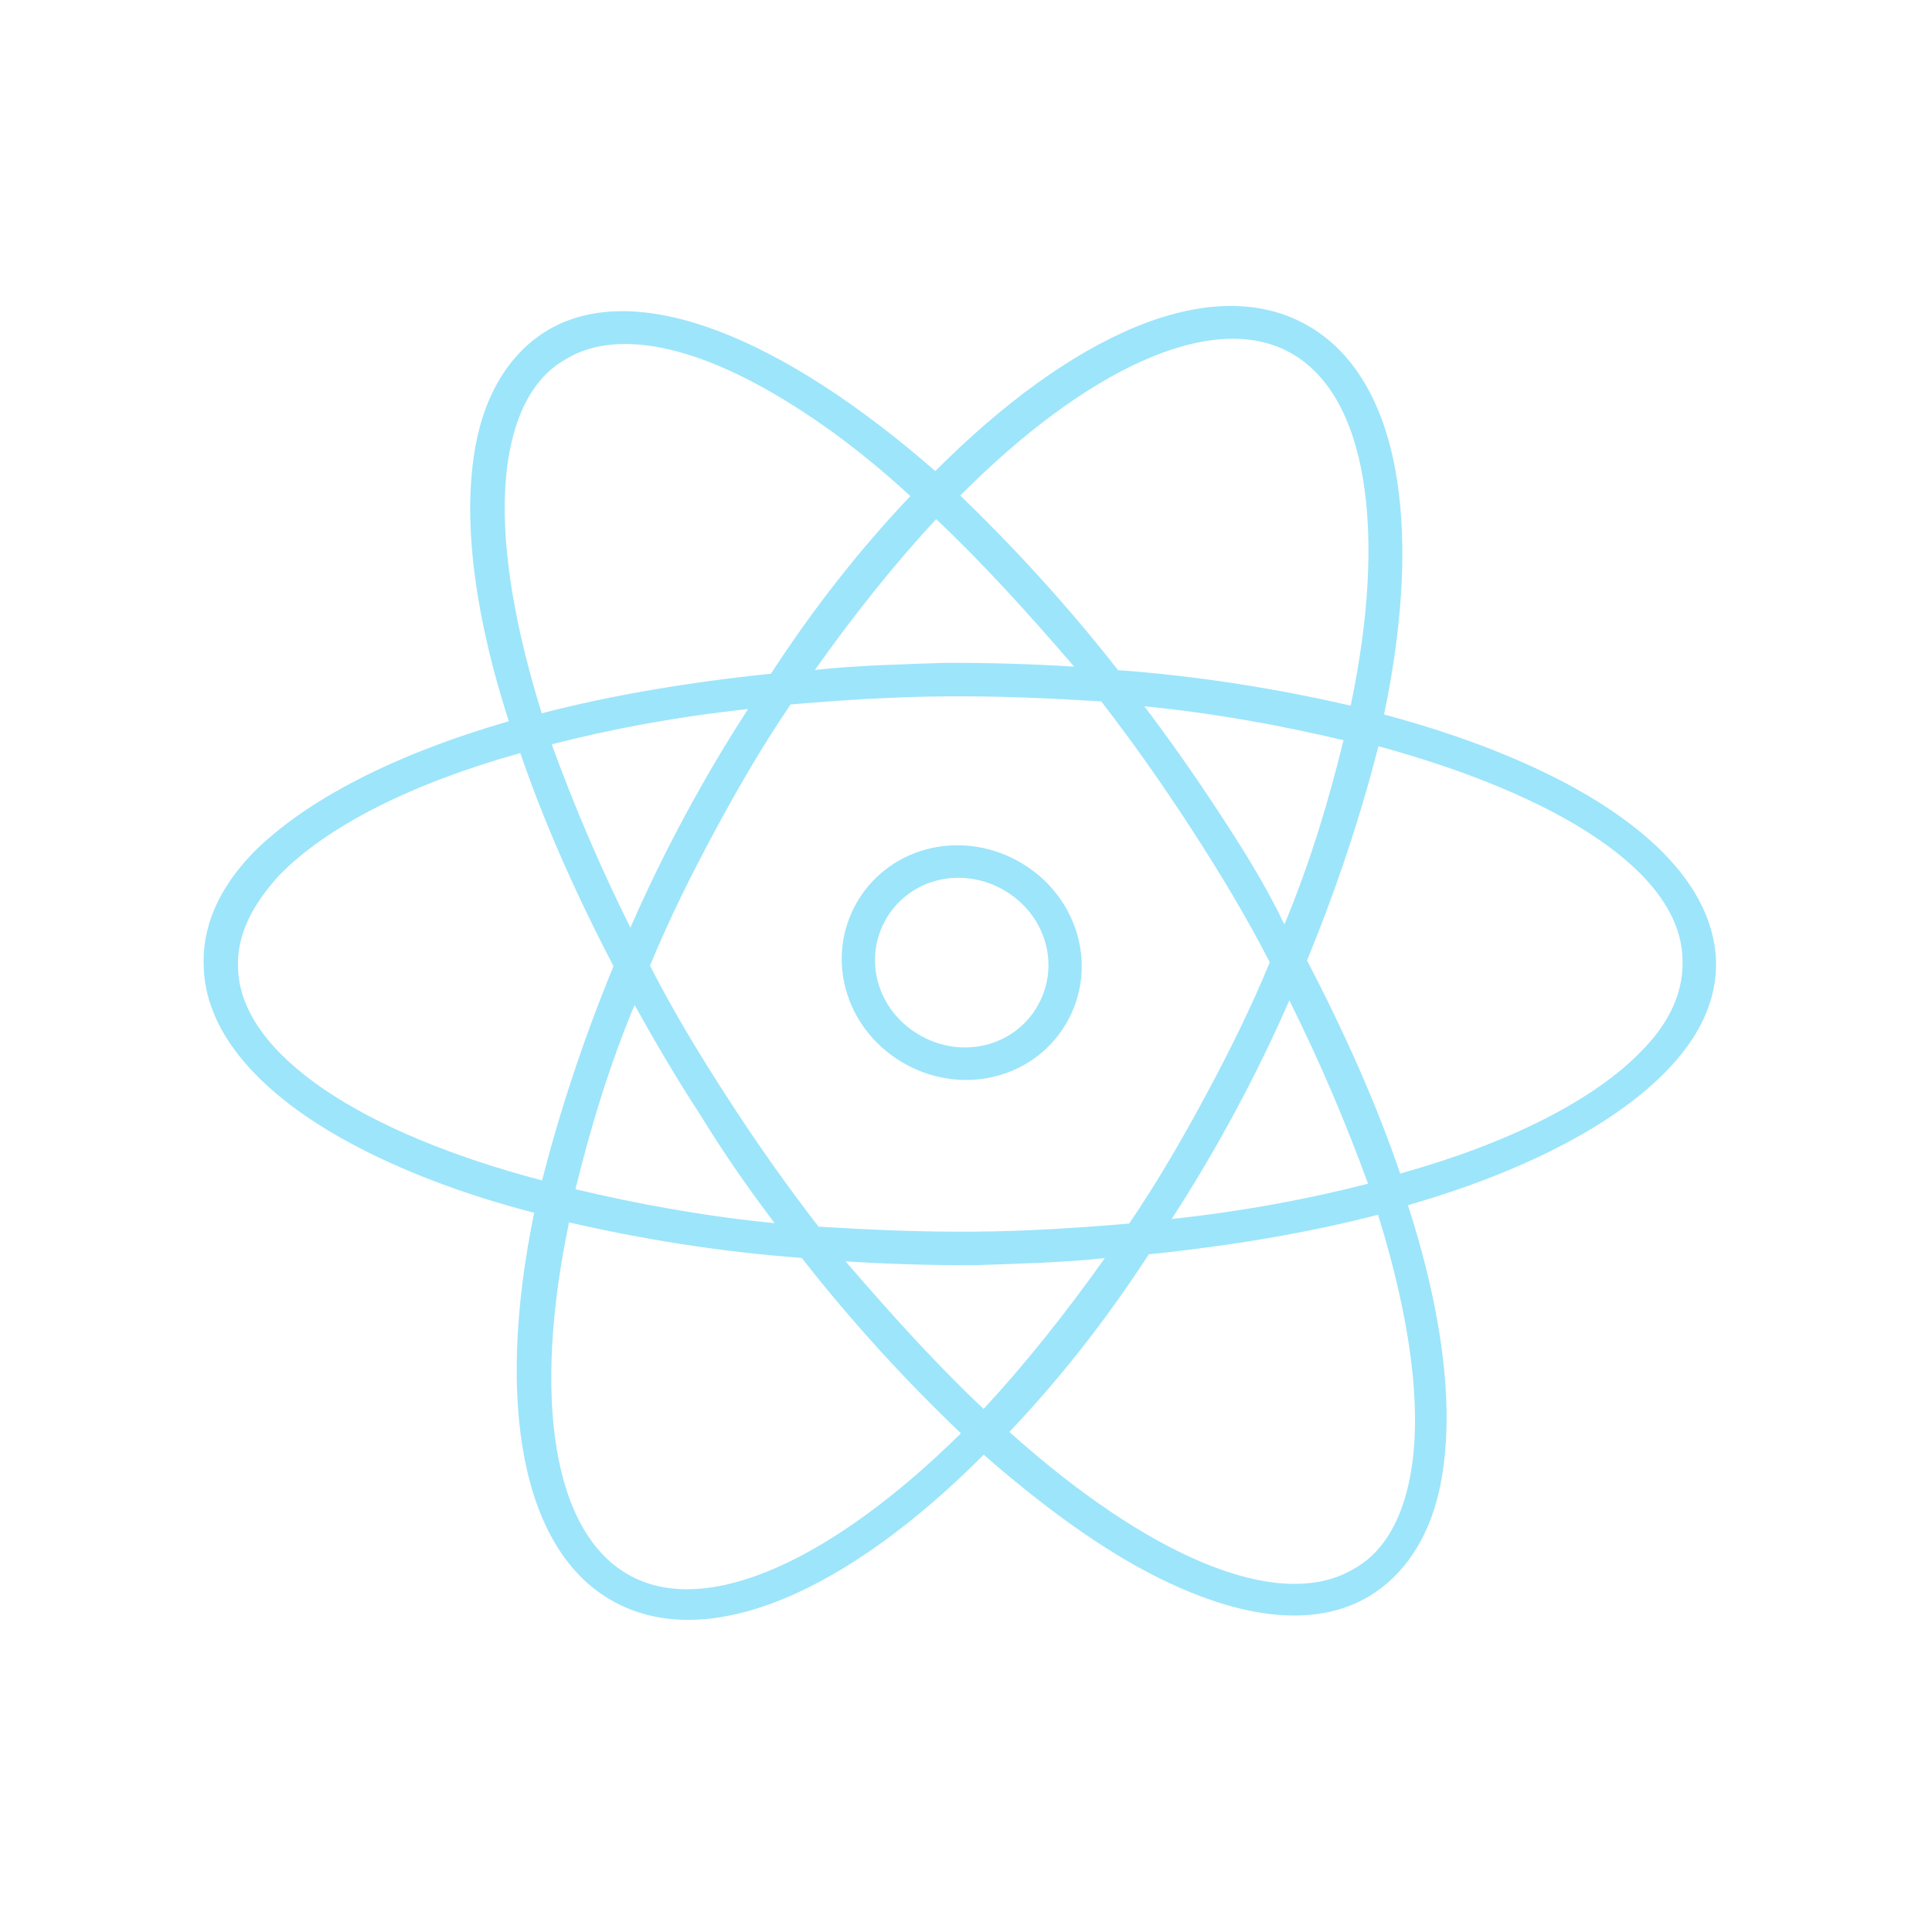
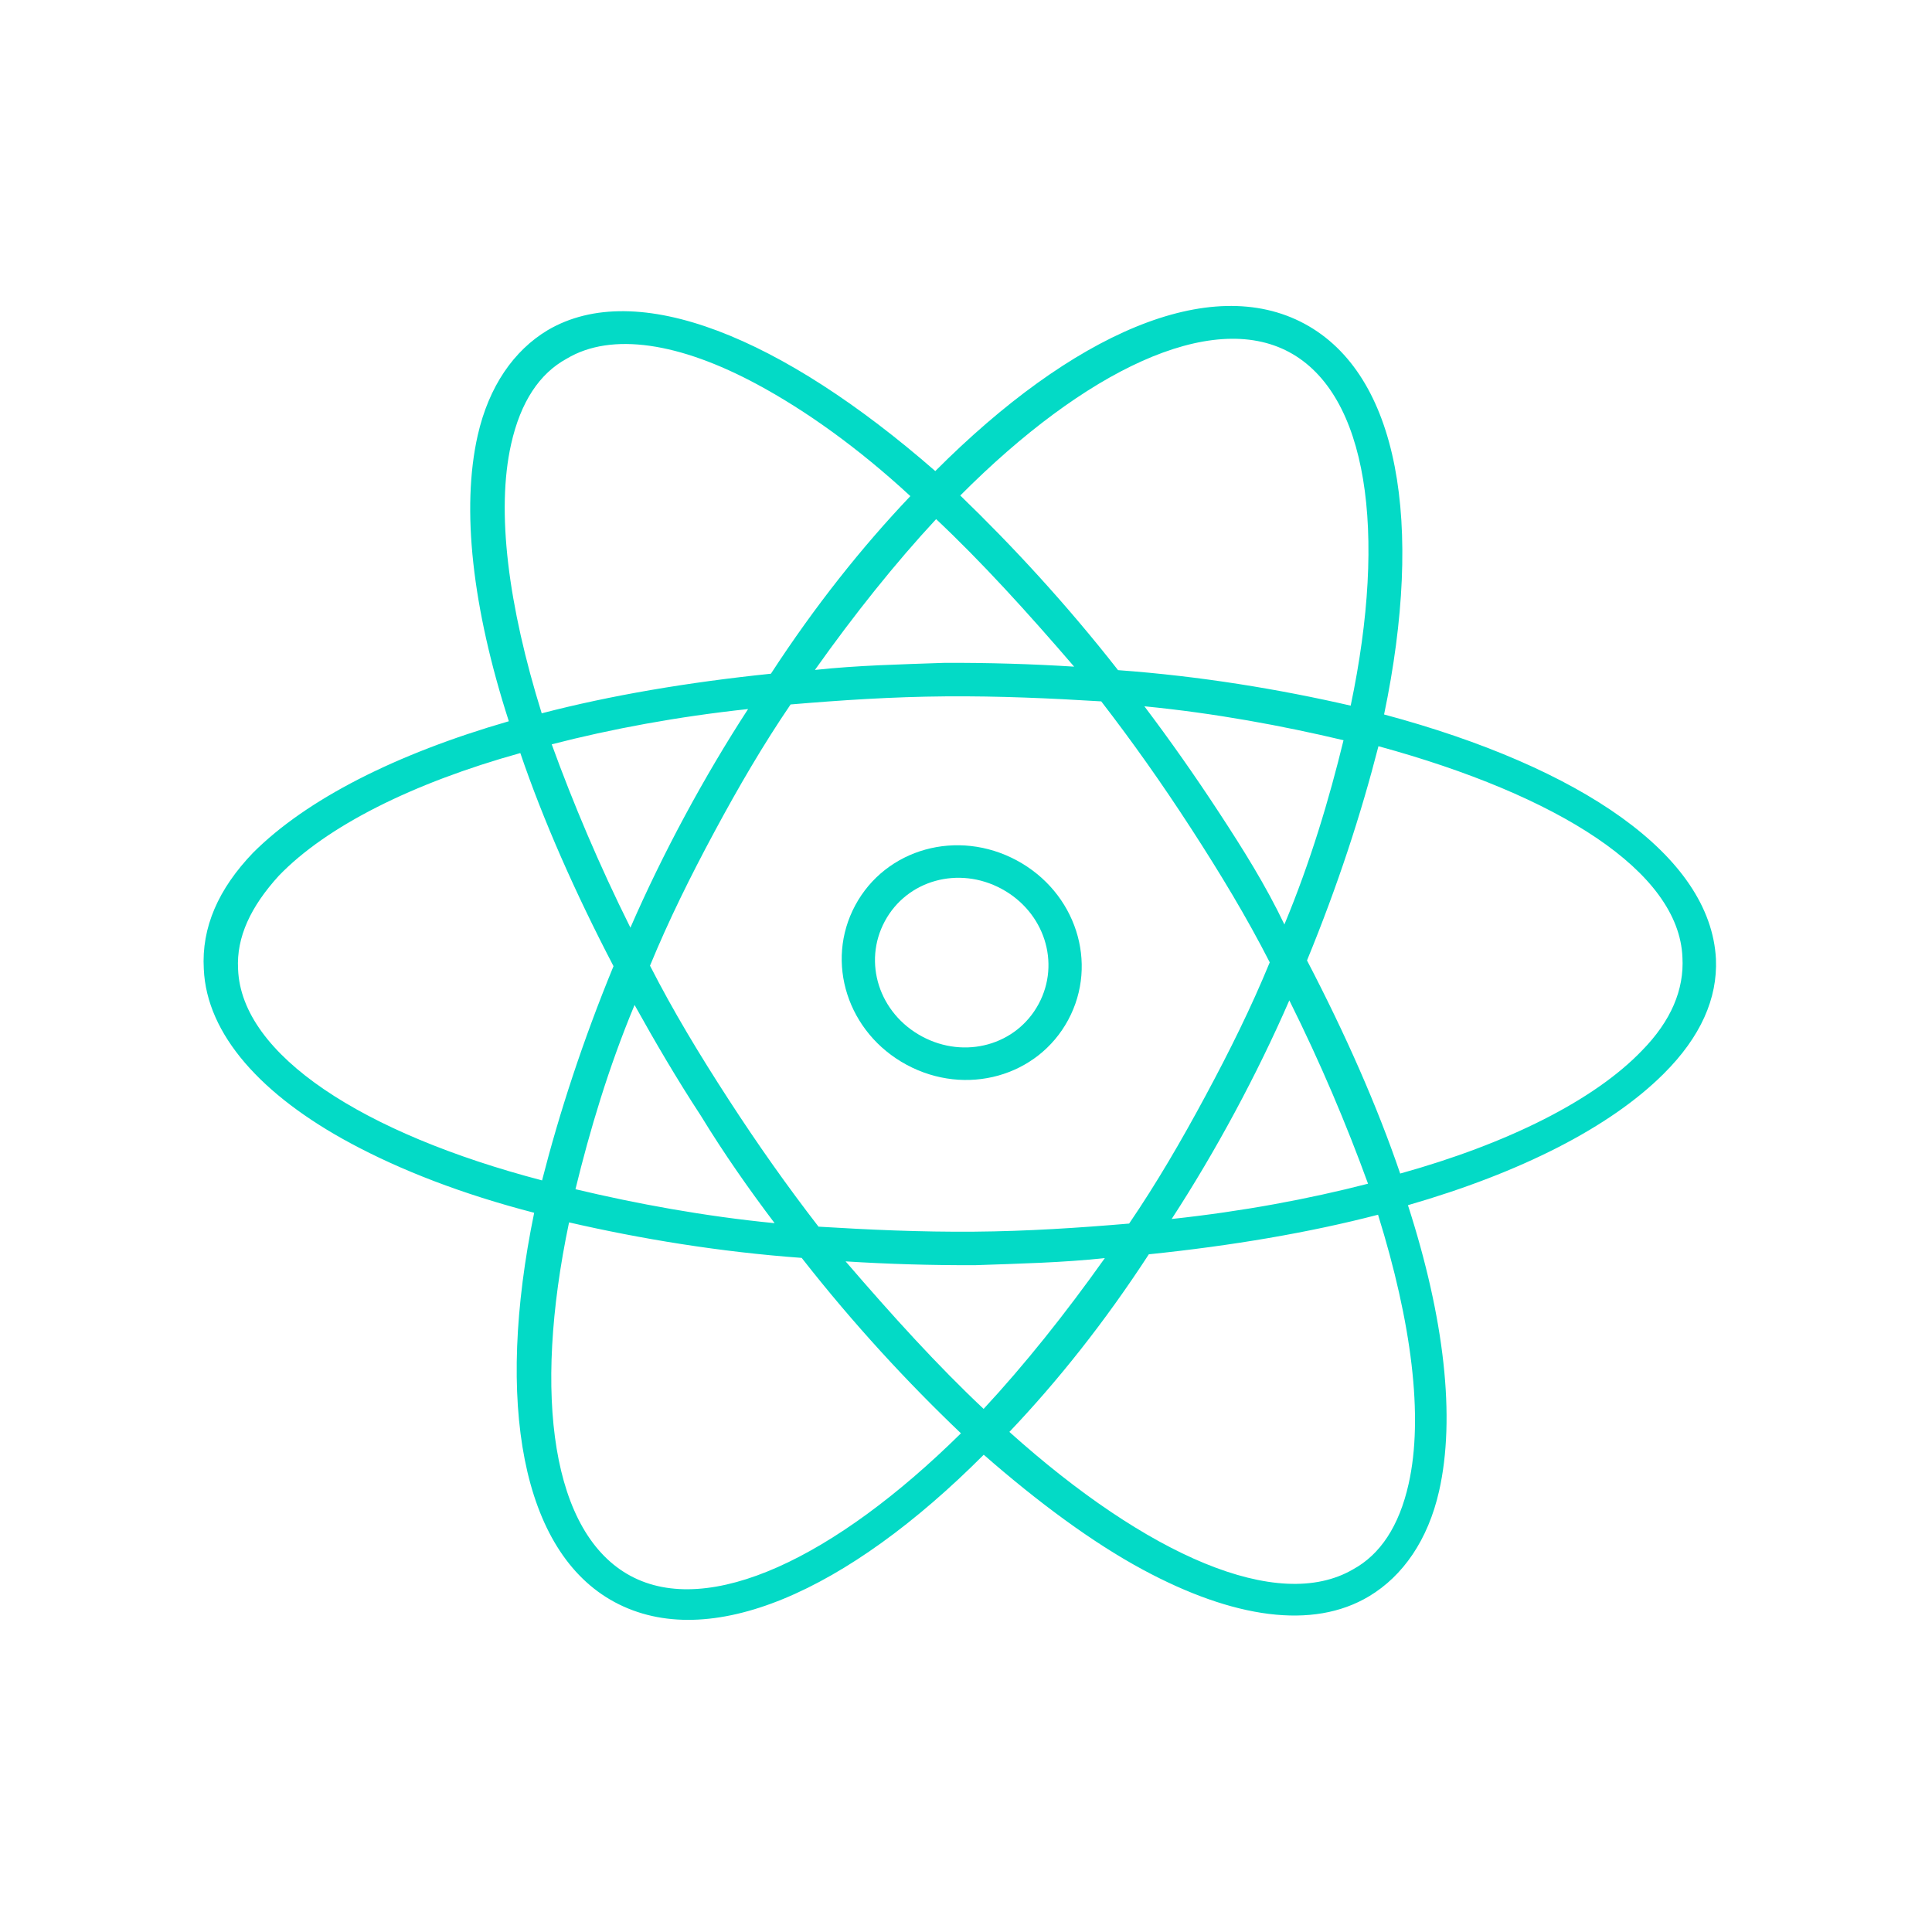
<svg xmlns="http://www.w3.org/2000/svg" width="100" height="100" viewBox="0 0 131 133" fill="none">
-   <path d="M68.993 59.23C64.921 57.039 59.98 58.413 57.876 62.322C55.772 66.231 57.346 71.112 61.418 73.304C65.49 75.495 70.431 74.121 72.535 70.212C74.639 66.303 73.065 61.422 68.993 59.23ZM62.47 71.349C59.518 69.76 58.386 66.252 59.912 63.418C61.437 60.584 64.989 59.596 67.941 61.185C70.893 62.774 72.025 66.282 70.499 69.116C68.974 71.95 65.422 72.938 62.47 71.349Z" fill="#9DE5FB" />
-   <path d="M117.126 66.018C116.761 58.889 107.82 52.816 94.281 49.184C97.024 36.039 95.317 25.794 88.802 22.287C82.287 18.78 72.795 22.998 63.386 32.429C52.846 23.227 42.852 19.108 36.702 22.73C34.375 24.125 32.65 26.599 31.886 29.97C30.741 35.025 31.519 41.872 34.028 49.651C26.256 51.896 20.111 55.017 16.421 58.703C14.028 61.196 12.864 63.847 13.03 66.709C13.226 71.225 17.014 75.407 23.122 78.695C26.584 80.558 30.817 82.206 35.773 83.488C33.083 96.535 34.892 106.835 41.305 110.287C47.821 113.794 57.312 109.576 66.721 100.145C70.471 103.424 74.227 106.202 77.689 108.065C83.898 111.407 89.374 112.212 93.251 109.887C95.577 108.492 97.303 106.018 98.067 102.648C99.212 97.592 98.434 90.745 95.924 82.966C103.697 80.722 109.841 77.6 113.532 73.915C116.079 71.378 117.243 68.728 117.126 66.018ZM87.75 24.241C93.145 27.146 94.504 36.574 91.982 48.577C87.075 47.449 81.653 46.547 75.967 46.133C72.389 41.56 68.649 37.531 65.106 34.111C73.684 25.494 82.354 21.337 87.75 24.241ZM81.977 75.459C80.294 78.587 78.614 81.464 76.731 84.231C73.291 84.523 69.75 84.76 66.058 84.789C62.366 84.819 58.779 84.653 55.347 84.444C53.18 81.639 51.168 78.791 49.159 75.693C47.15 72.595 45.345 69.607 43.747 66.478C45.019 63.382 46.548 60.297 48.179 57.267C49.862 54.14 51.542 51.263 53.425 48.495C56.865 48.204 60.406 47.967 64.098 47.938C67.79 47.908 71.377 48.074 74.81 48.283C76.976 51.088 78.989 53.936 80.997 57.034C83.006 60.132 84.811 63.12 86.41 66.249C85.137 69.345 83.661 72.332 81.977 75.459ZM87.758 68.865C89.905 73.172 91.693 77.411 93.176 81.487C89.059 82.548 84.536 83.391 79.658 83.916C81.176 81.582 82.646 79.096 84.013 76.555C85.381 74.014 86.647 71.418 87.758 68.865ZM75.058 86.608C72.339 90.439 69.523 93.964 66.713 96.989C63.574 94.04 60.442 90.589 57.211 86.834C60.131 87.019 63.104 87.106 66.129 87.096C69.207 86.988 72.131 86.923 75.058 86.608ZM52.325 84.204C47.46 83.728 42.806 82.862 38.615 81.866C39.593 77.855 40.882 73.507 42.684 69.183C44.086 71.702 45.589 74.276 47.247 76.807C48.852 79.435 50.562 81.868 52.325 84.204ZM42.398 63.861C40.252 59.555 38.463 55.315 36.981 51.24C41.097 50.179 45.62 49.336 50.499 48.811C48.98 51.145 47.511 53.631 46.143 56.172C44.775 58.713 43.509 61.308 42.398 63.861ZM55.099 46.119C57.817 42.288 60.634 38.763 63.444 35.737C66.582 38.687 69.715 42.138 72.945 45.893C70.025 45.708 67.052 45.62 64.027 45.631C60.949 45.739 58.026 45.804 55.099 46.119ZM82.91 55.92C81.252 53.389 79.542 50.956 77.779 48.621C82.643 49.097 87.298 49.963 91.489 50.958C90.511 54.97 89.221 59.317 87.419 63.641C86.123 60.927 84.567 58.451 82.91 55.92ZM38.008 24.694C41.11 22.834 45.816 23.603 51.11 26.452C54.47 28.26 58.075 30.831 61.67 34.153C58.341 37.655 55.107 41.712 52.07 46.379C46.37 46.967 41.026 47.871 36.292 49.105C33.983 41.686 33.148 35.187 34.185 30.577C34.84 27.652 36.148 25.71 38.008 24.694ZM15.389 66.718C15.265 64.509 16.268 62.401 18.194 60.287C21.471 56.883 27.407 53.902 34.819 51.841C36.397 56.472 38.585 61.431 41.234 66.512C39.113 71.672 37.507 76.606 36.316 81.259C24.003 78.035 15.616 72.638 15.389 66.718ZM42.407 108.485C37.011 105.581 35.652 96.153 38.174 84.15C43.081 85.278 48.504 86.18 54.189 86.594C57.768 91.166 61.507 95.196 65.152 98.67C56.472 107.233 47.802 111.389 42.407 108.485ZM92.148 108.033C86.98 111.049 77.958 107.076 68.486 98.574C71.815 95.072 75.049 91.015 78.086 86.347C83.786 85.76 89.13 84.855 93.865 83.622C96.174 91.041 97.008 97.54 95.971 102.15C95.316 105.074 94.008 107.017 92.148 108.033ZM112.015 72.342C108.738 75.746 102.801 78.727 95.39 80.788C93.812 76.157 91.624 71.198 88.975 66.117C91.096 60.957 92.701 56.023 93.893 51.37C106.255 54.747 114.593 59.991 114.82 65.911C114.944 68.12 114.043 70.282 112.015 72.342Z" fill="#9DE5FB" />
+   <path d="M68.993 59.23C64.921 57.039 59.98 58.413 57.876 62.322C55.772 66.231 57.346 71.112 61.418 73.304C65.49 75.495 70.431 74.121 72.535 70.212C74.639 66.303 73.065 61.422 68.993 59.23ZM62.47 71.349C59.518 69.76 58.386 66.252 59.912 63.418C61.437 60.584 64.989 59.596 67.941 61.185C70.893 62.774 72.025 66.282 70.499 69.116C68.974 71.95 65.422 72.938 62.47 71.349Z" fill="#03dac6" />
+   <path d="M117.126 66.018C116.761 58.889 107.82 52.816 94.281 49.184C97.024 36.039 95.317 25.794 88.802 22.287C82.287 18.78 72.795 22.998 63.386 32.429C52.846 23.227 42.852 19.108 36.702 22.73C34.375 24.125 32.65 26.599 31.886 29.97C30.741 35.025 31.519 41.872 34.028 49.651C26.256 51.896 20.111 55.017 16.421 58.703C14.028 61.196 12.864 63.847 13.03 66.709C13.226 71.225 17.014 75.407 23.122 78.695C26.584 80.558 30.817 82.206 35.773 83.488C33.083 96.535 34.892 106.835 41.305 110.287C47.821 113.794 57.312 109.576 66.721 100.145C70.471 103.424 74.227 106.202 77.689 108.065C83.898 111.407 89.374 112.212 93.251 109.887C95.577 108.492 97.303 106.018 98.067 102.648C99.212 97.592 98.434 90.745 95.924 82.966C103.697 80.722 109.841 77.6 113.532 73.915C116.079 71.378 117.243 68.728 117.126 66.018ZM87.75 24.241C93.145 27.146 94.504 36.574 91.982 48.577C87.075 47.449 81.653 46.547 75.967 46.133C72.389 41.56 68.649 37.531 65.106 34.111C73.684 25.494 82.354 21.337 87.75 24.241ZM81.977 75.459C80.294 78.587 78.614 81.464 76.731 84.231C73.291 84.523 69.75 84.76 66.058 84.789C62.366 84.819 58.779 84.653 55.347 84.444C53.18 81.639 51.168 78.791 49.159 75.693C47.15 72.595 45.345 69.607 43.747 66.478C45.019 63.382 46.548 60.297 48.179 57.267C49.862 54.14 51.542 51.263 53.425 48.495C56.865 48.204 60.406 47.967 64.098 47.938C67.79 47.908 71.377 48.074 74.81 48.283C76.976 51.088 78.989 53.936 80.997 57.034C83.006 60.132 84.811 63.12 86.41 66.249C85.137 69.345 83.661 72.332 81.977 75.459ZM87.758 68.865C89.905 73.172 91.693 77.411 93.176 81.487C89.059 82.548 84.536 83.391 79.658 83.916C81.176 81.582 82.646 79.096 84.013 76.555C85.381 74.014 86.647 71.418 87.758 68.865ZM75.058 86.608C72.339 90.439 69.523 93.964 66.713 96.989C63.574 94.04 60.442 90.589 57.211 86.834C60.131 87.019 63.104 87.106 66.129 87.096C69.207 86.988 72.131 86.923 75.058 86.608ZM52.325 84.204C47.46 83.728 42.806 82.862 38.615 81.866C39.593 77.855 40.882 73.507 42.684 69.183C44.086 71.702 45.589 74.276 47.247 76.807C48.852 79.435 50.562 81.868 52.325 84.204ZM42.398 63.861C40.252 59.555 38.463 55.315 36.981 51.24C41.097 50.179 45.62 49.336 50.499 48.811C48.98 51.145 47.511 53.631 46.143 56.172C44.775 58.713 43.509 61.308 42.398 63.861ZM55.099 46.119C57.817 42.288 60.634 38.763 63.444 35.737C66.582 38.687 69.715 42.138 72.945 45.893C70.025 45.708 67.052 45.62 64.027 45.631C60.949 45.739 58.026 45.804 55.099 46.119ZM82.91 55.92C81.252 53.389 79.542 50.956 77.779 48.621C82.643 49.097 87.298 49.963 91.489 50.958C90.511 54.97 89.221 59.317 87.419 63.641C86.123 60.927 84.567 58.451 82.91 55.92ZM38.008 24.694C41.11 22.834 45.816 23.603 51.11 26.452C54.47 28.26 58.075 30.831 61.67 34.153C58.341 37.655 55.107 41.712 52.07 46.379C46.37 46.967 41.026 47.871 36.292 49.105C33.983 41.686 33.148 35.187 34.185 30.577C34.84 27.652 36.148 25.71 38.008 24.694ZM15.389 66.718C15.265 64.509 16.268 62.401 18.194 60.287C21.471 56.883 27.407 53.902 34.819 51.841C36.397 56.472 38.585 61.431 41.234 66.512C39.113 71.672 37.507 76.606 36.316 81.259C24.003 78.035 15.616 72.638 15.389 66.718ZM42.407 108.485C37.011 105.581 35.652 96.153 38.174 84.15C43.081 85.278 48.504 86.18 54.189 86.594C57.768 91.166 61.507 95.196 65.152 98.67C56.472 107.233 47.802 111.389 42.407 108.485ZM92.148 108.033C86.98 111.049 77.958 107.076 68.486 98.574C71.815 95.072 75.049 91.015 78.086 86.347C83.786 85.76 89.13 84.855 93.865 83.622C96.174 91.041 97.008 97.54 95.971 102.15C95.316 105.074 94.008 107.017 92.148 108.033ZM112.015 72.342C108.738 75.746 102.801 78.727 95.39 80.788C93.812 76.157 91.624 71.198 88.975 66.117C91.096 60.957 92.701 56.023 93.893 51.37C106.255 54.747 114.593 59.991 114.82 65.911C114.944 68.12 114.043 70.282 112.015 72.342Z" fill="#03dac6" />
</svg>
